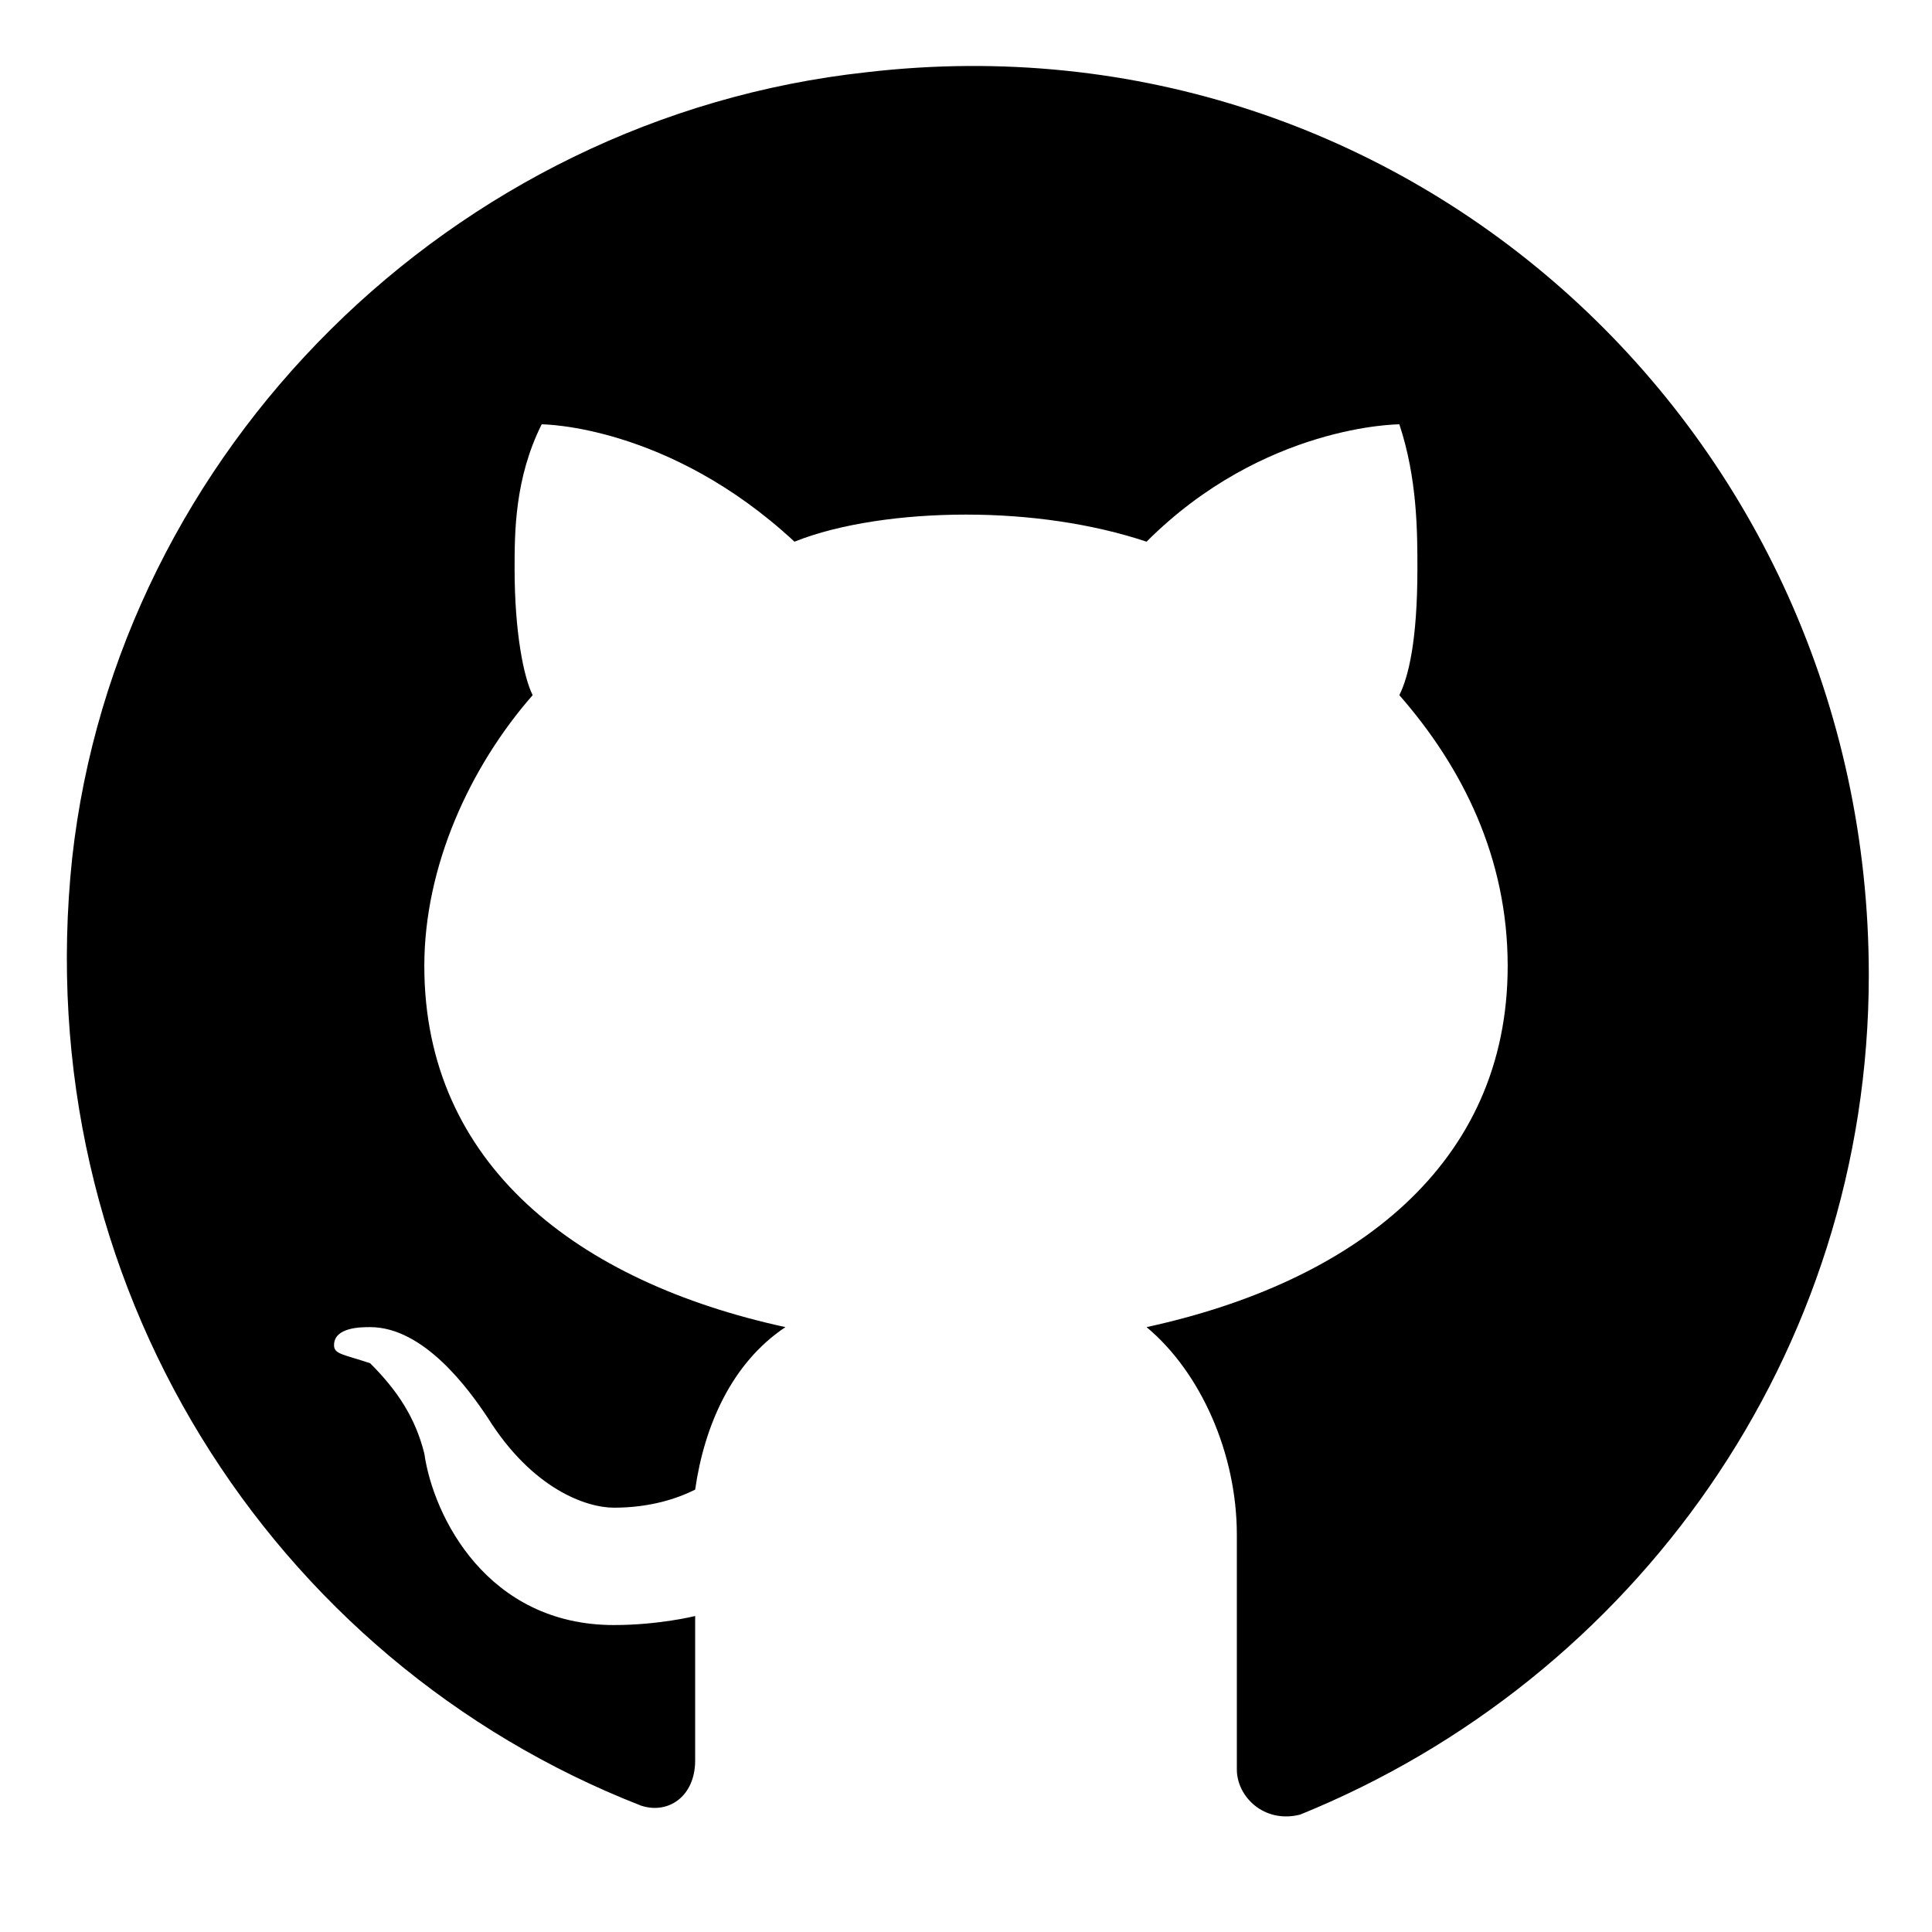
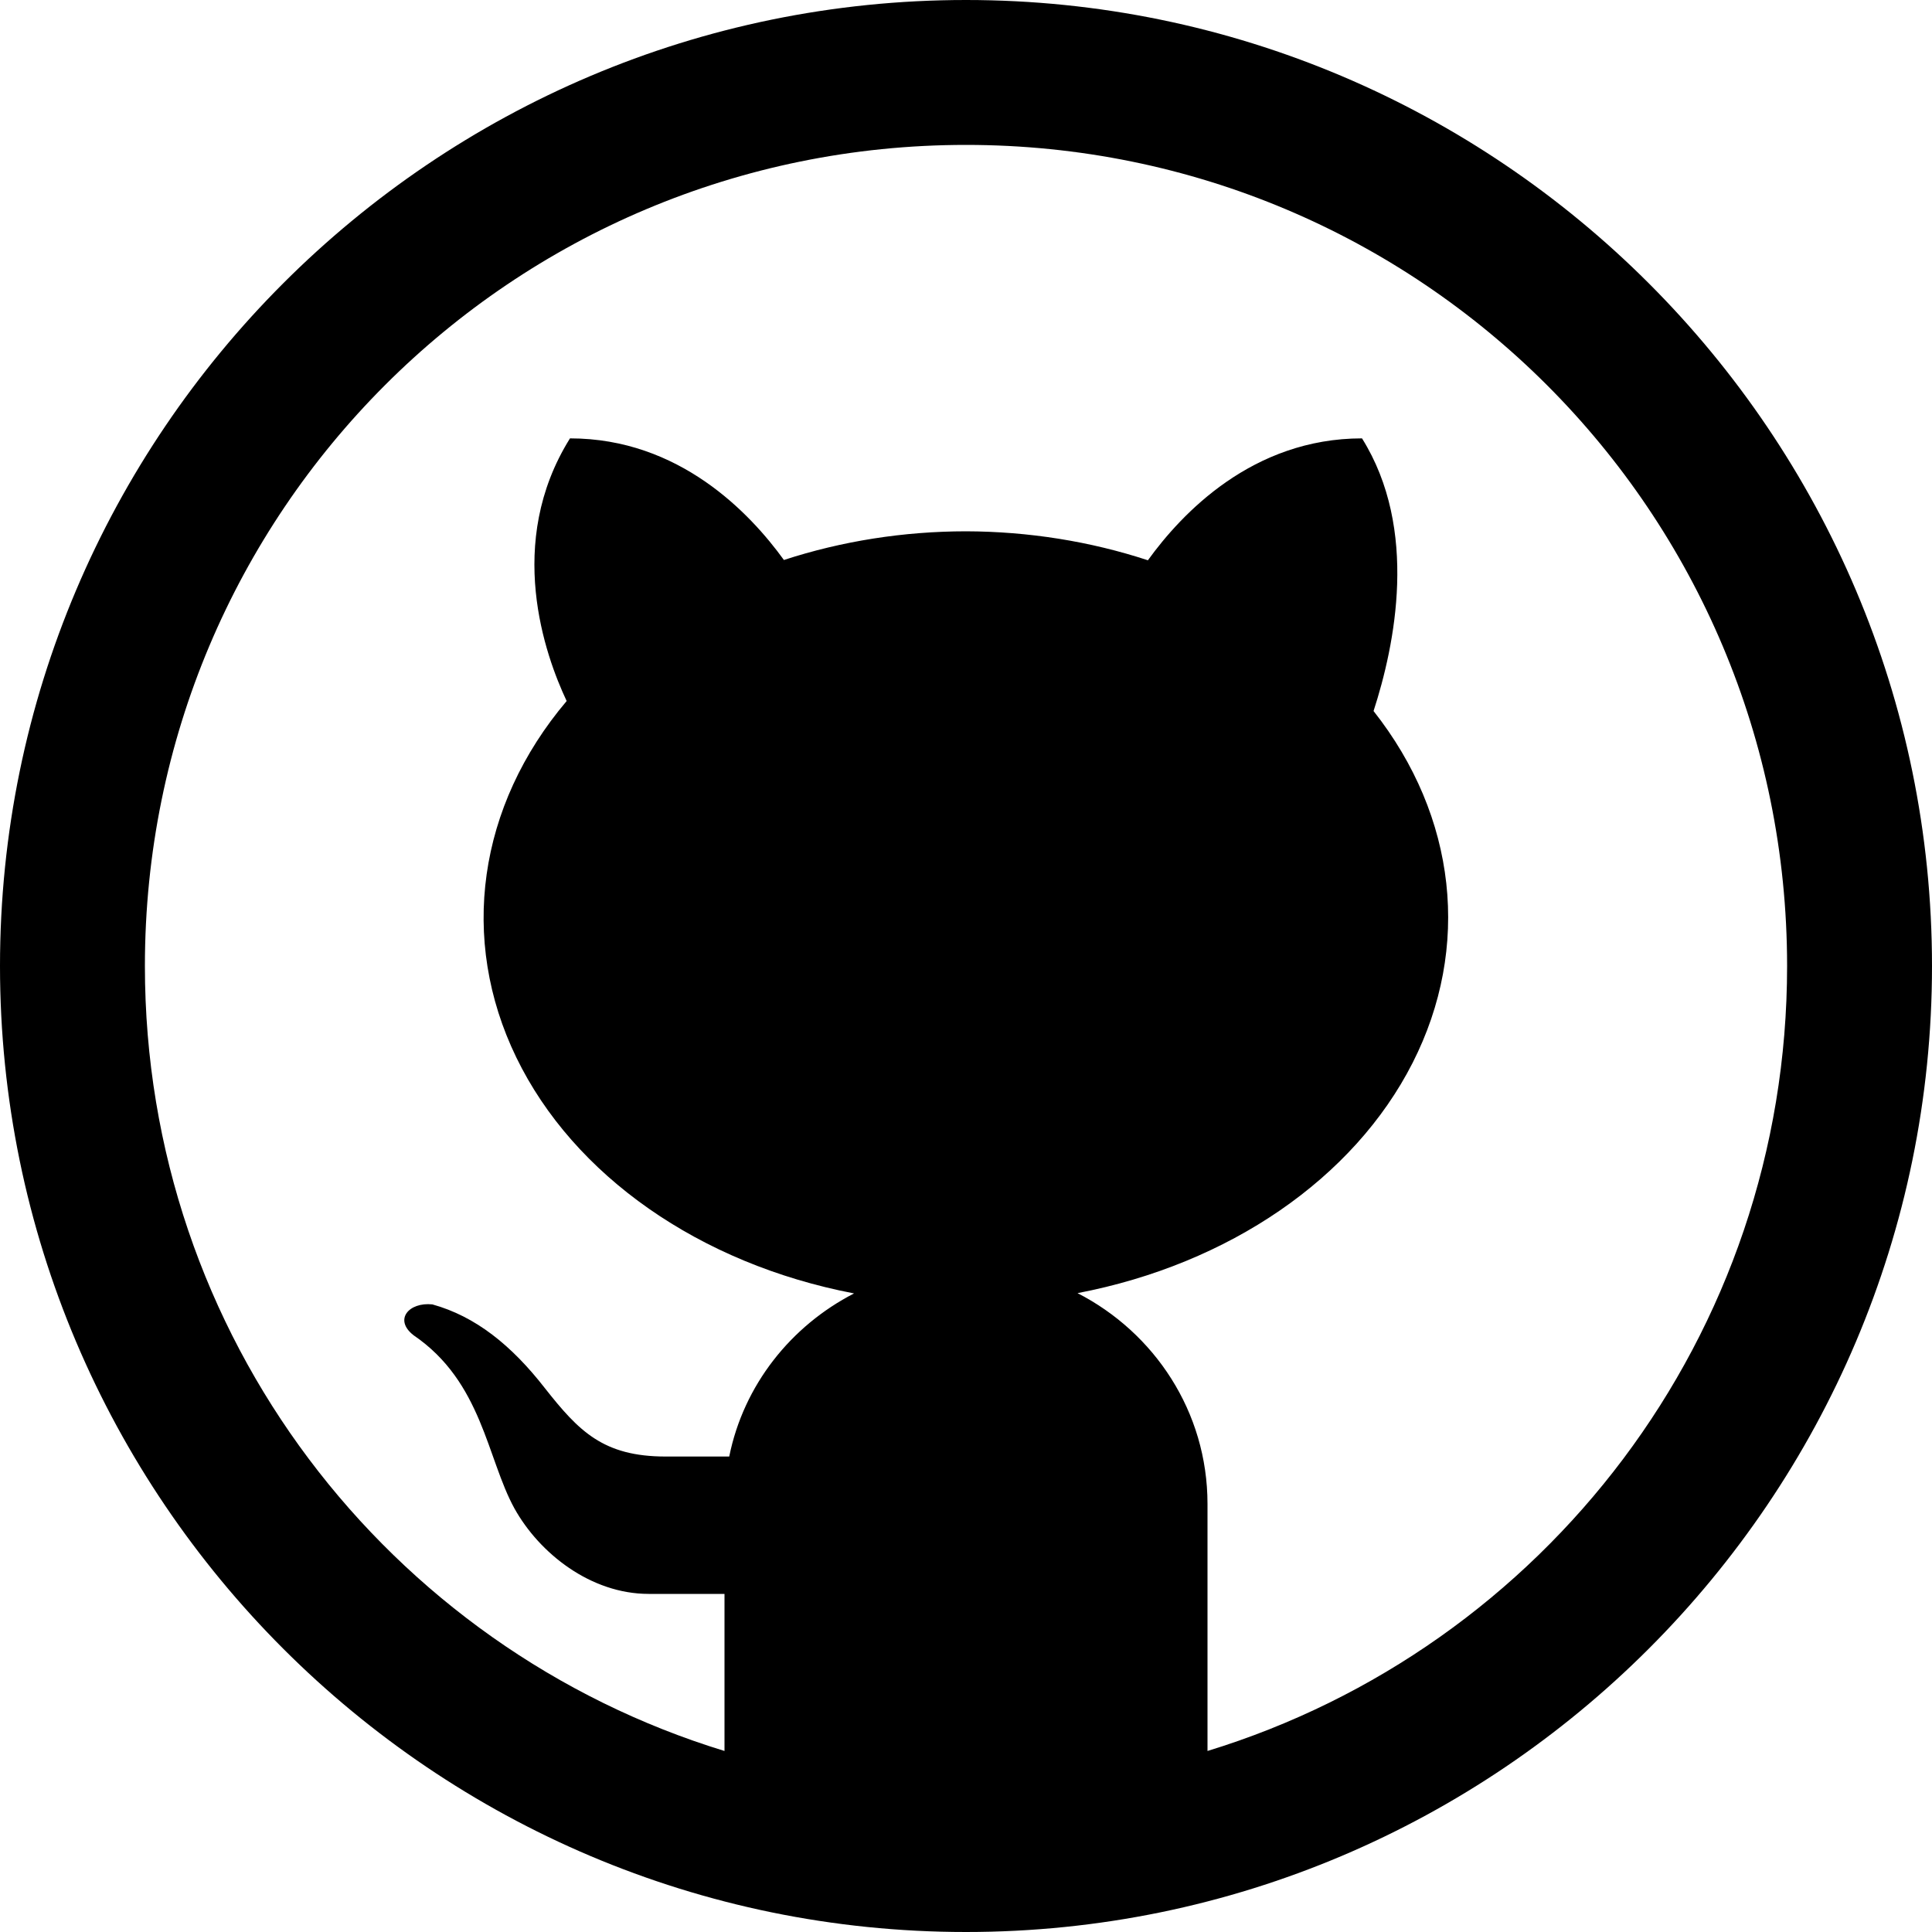
- <svg xmlns="http://www.w3.org/2000/svg" viewBox="1.3 1.3 21.4 21.4">
-   <path d="M10.9,2.1c-4.6,0.5-8.3,4.2-8.8,8.7c-0.5,4.7,2.2,8.9,6.3,10.5C8.7,21.4,9,21.2,9,20.8v-1.6c0,0-0.4,0.1-0.9,0.1 c-1.4,0-2-1.2-2.1-1.9c-0.1-0.4-0.3-0.7-0.6-1C5.1,16.3,5,16.3,5,16.2C5,16,5.3,16,5.4,16c0.6,0,1.1,0.7,1.3,1c0.5,0.8,1.1,1,1.4,1 c0.4,0,0.7-0.1,0.9-0.2c0.1-0.7,0.4-1.4,1-1.8c-2.3-0.5-4-1.8-4-4c0-1.1,0.5-2.2,1.2-3C7.1,8.8,7,8.3,7,7.6C7,7.2,7,6.6,7.3,6 c0,0,1.4,0,2.8,1.3C10.6,7.1,11.3,7,12,7s1.4,0.1,2,0.3C15.3,6,16.8,6,16.8,6C17,6.6,17,7.2,17,7.6c0,0.8-0.1,1.2-0.2,1.4 c0.7,0.8,1.2,1.8,1.2,3c0,2.2-1.7,3.5-4,4c0.6,0.5,1,1.4,1,2.3v2.6c0,0.3,0.3,0.6,0.7,0.5c3.7-1.5,6.3-5.1,6.3-9.3 C22,6.1,16.9,1.4,10.9,2.1z" />
+ <svg xmlns="http://www.w3.org/2000/svg" viewBox="4 4 40 40">
+   <path d="M 24 4 C 12.972 4 4 12.972 4 24 C 4 35.028 12.972 44 24 44 C 35.028 44 44 35.028 44 24 C 44 12.972 35.028 4 24 4 z M 24 7 C 33.407 7 41 14.593 41 24 C 41 31.665 35.957 38.123 29 40.252 L 29 35.137 C 29 33.227 27.899 31.589 26.309 30.773 A 10 8 0 0 0 32.438 18.721 C 32.881 17.355 33.377 14.961 32.199 13.076 C 29.929 13.076 28.465 14.632 27.766 15.6 A 10 8 0 0 0 24 15 A 10 8 0 0 0 20.23 15.594 C 19.53 14.626 18.066 13.076 15.801 13.076 C 14.45 15.239 15.285 17.565 15.732 18.514 A 10 8 0 0 0 21.682 30.779 C 20.375 31.452 19.397 32.674 19.098 34.156 L 17.783 34.156 C 16.486 34.156 15.982 33.629 15.281 32.74 C 14.589 31.851 13.845 31.254 12.951 31.006 C 12.469 30.955 12.144 31.321 12.564 31.646 C 13.983 32.612 14.081 34.194 14.65 35.229 C 15.168 36.161 16.23 37 17.43 37 L 19 37 L 19 40.252 C 12.043 38.123 7 31.665 7 24 C 7 14.593 14.593 7 24 7 z" />
</svg>
